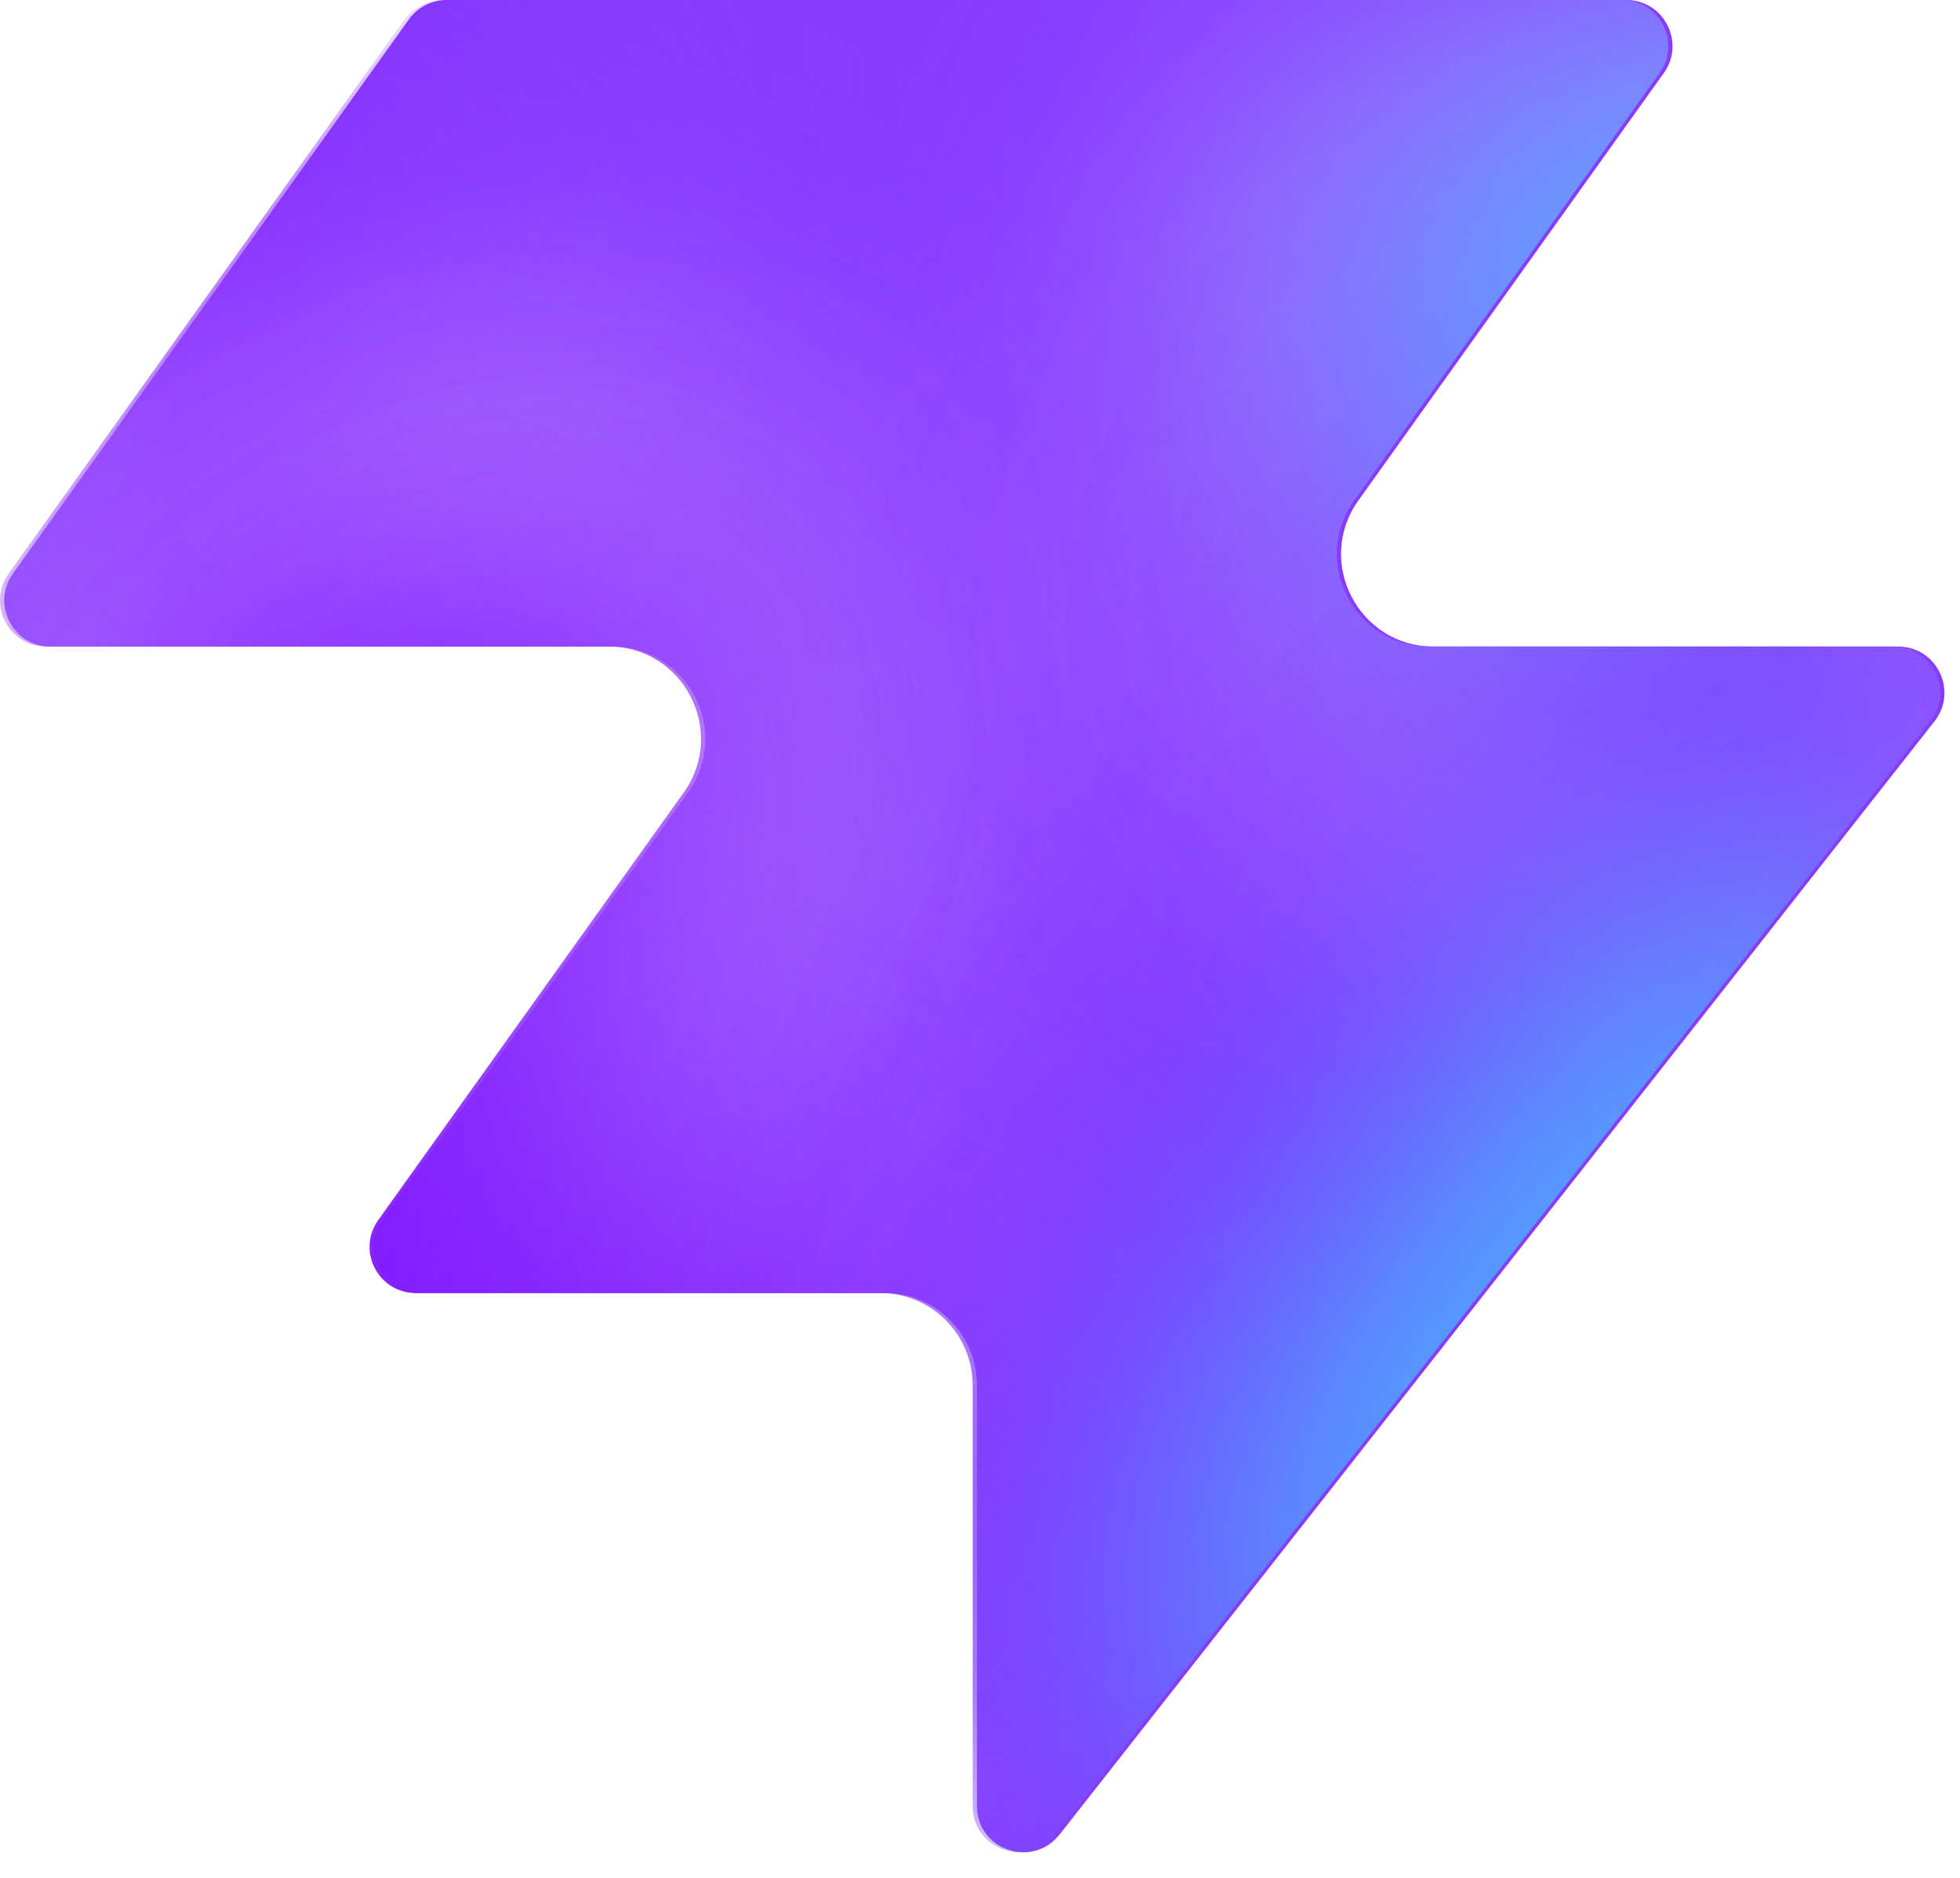
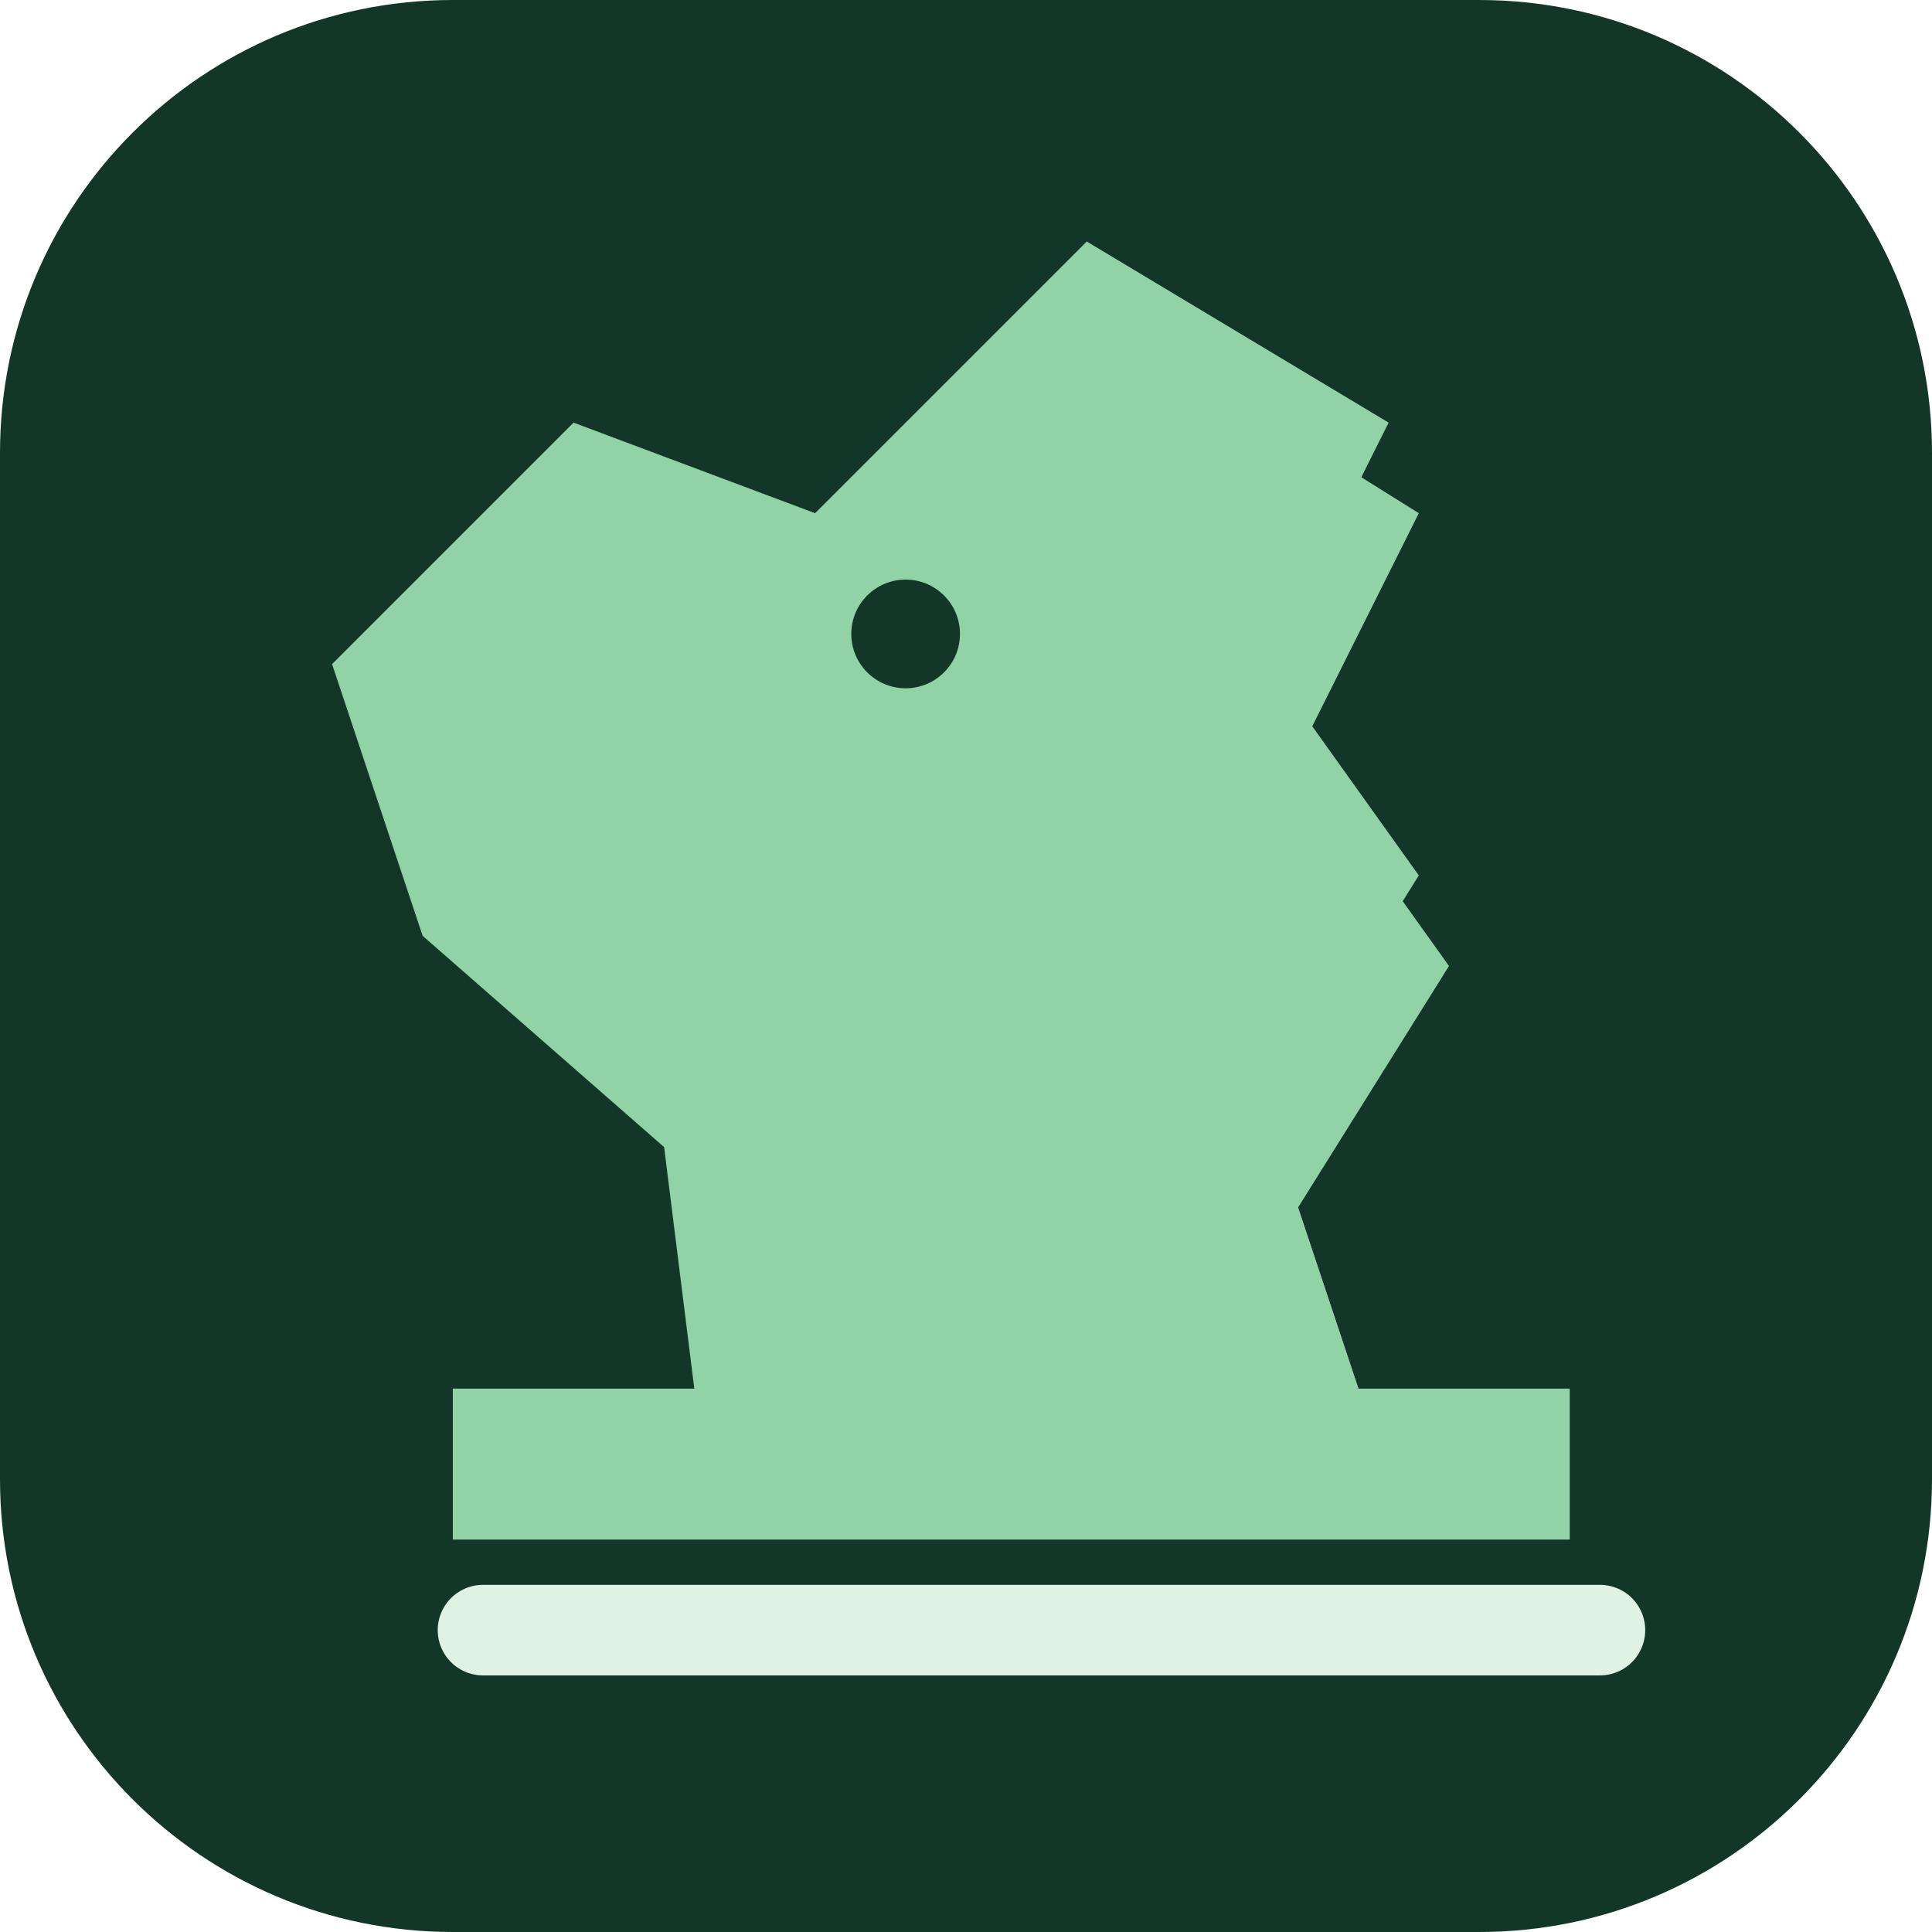
- <svg xmlns="http://www.w3.org/2000/svg" width="48" height="46" fill="none" viewBox="0 0 48 46">
-   <path fill="#863bff" d="M25.946 44.938c-.664.845-2.021.375-2.021-.698V33.937a2.26 2.26 0 0 0-2.262-2.262H10.287c-.92 0-1.456-1.04-.92-1.788l7.48-10.471c1.07-1.497 0-3.578-1.842-3.578H1.237c-.92 0-1.456-1.04-.92-1.788L10.013.474c.214-.297.556-.474.92-.474h28.894c.92 0 1.456 1.04.92 1.788l-7.48 10.471c-1.07 1.498 0 3.579 1.842 3.579h11.377c.943 0 1.473 1.088.89 1.83L25.947 44.94z" style="fill:#863bff;fill:color(display-p3 .525 .23 1);fill-opacity:1" />
-   <mask id="a" width="48" height="46" x="0" y="0" maskUnits="userSpaceOnUse" style="mask-type:alpha">
-     <path fill="#000" d="M25.842 44.938c-.664.844-2.021.375-2.021-.698V33.937a2.26 2.26 0 0 0-2.262-2.262H10.183c-.92 0-1.456-1.04-.92-1.788l7.48-10.471c1.07-1.498 0-3.579-1.842-3.579H1.133c-.92 0-1.456-1.04-.92-1.787L9.91.473c.214-.297.556-.474.92-.474h28.894c.92 0 1.456 1.04.92 1.788l-7.48 10.471c-1.07 1.498 0 3.578 1.842 3.578h11.377c.943 0 1.473 1.088.89 1.832L25.843 44.94z" style="fill:#000;fill-opacity:1" />
-   </mask>
-   <g mask="url(#a)">
-     <g filter="url(#b)">
-       <ellipse cx="5.508" cy="14.704" fill="#ede6ff" rx="5.508" ry="14.704" style="fill:#ede6ff;fill:color(display-p3 .927 .903 1);fill-opacity:1" transform="matrix(.00324 1 1 -.00324 -4.47 31.516)" />
-     </g>
-     <g filter="url(#c)">
-       <ellipse cx="10.399" cy="29.851" fill="#ede6ff" rx="10.399" ry="29.851" style="fill:#ede6ff;fill:color(display-p3 .927 .903 1);fill-opacity:1" transform="matrix(.00324 1 1 -.00324 -39.328 7.883)" />
-     </g>
-     <g filter="url(#d)">
-       <ellipse cx="5.508" cy="30.487" fill="#7e14ff" rx="5.508" ry="30.487" style="fill:#7e14ff;fill:color(display-p3 .492 .077 1);fill-opacity:1" transform="rotate(89.814 -25.913 -14.639)scale(1 -1)" />
-     </g>
-     <g filter="url(#e)">
-       <ellipse cx="5.508" cy="30.599" fill="#7e14ff" rx="5.508" ry="30.599" style="fill:#7e14ff;fill:color(display-p3 .492 .077 1);fill-opacity:1" transform="rotate(89.814 -32.644 -3.334)scale(1 -1)" />
-     </g>
-     <g filter="url(#f)">
-       <ellipse cx="5.508" cy="30.599" fill="#7e14ff" rx="5.508" ry="30.599" style="fill:#7e14ff;fill:color(display-p3 .492 .077 1);fill-opacity:1" transform="matrix(.00324 1 1 -.00324 -34.34 30.47)" />
-     </g>
-     <g filter="url(#g)">
-       <ellipse cx="14.072" cy="22.078" fill="#ede6ff" rx="14.072" ry="22.078" style="fill:#ede6ff;fill:color(display-p3 .927 .903 1);fill-opacity:1" transform="rotate(93.35 24.506 48.493)scale(-1 1)" />
-     </g>
-     <g filter="url(#h)">
-       <ellipse cx="3.47" cy="21.501" fill="#7e14ff" rx="3.47" ry="21.501" style="fill:#7e14ff;fill:color(display-p3 .492 .077 1);fill-opacity:1" transform="rotate(89.009 28.708 47.59)scale(-1 1)" />
-     </g>
-     <g filter="url(#i)">
-       <ellipse cx="3.47" cy="21.501" fill="#7e14ff" rx="3.47" ry="21.501" style="fill:#7e14ff;fill:color(display-p3 .492 .077 1);fill-opacity:1" transform="rotate(89.009 28.708 47.59)scale(-1 1)" />
-     </g>
-     <g filter="url(#j)">
-       <ellipse cx=".387" cy="8.972" fill="#7e14ff" rx="4.407" ry="29.108" style="fill:#7e14ff;fill:color(display-p3 .492 .077 1);fill-opacity:1" transform="rotate(39.51 .387 8.972)" />
-     </g>
-     <g filter="url(#k)">
-       <ellipse cx="47.523" cy="-6.092" fill="#7e14ff" rx="4.407" ry="29.108" style="fill:#7e14ff;fill:color(display-p3 .492 .077 1);fill-opacity:1" transform="rotate(37.892 47.523 -6.092)" />
-     </g>
-     <g filter="url(#l)">
-       <ellipse cx="41.412" cy="6.333" fill="#47bfff" rx="5.971" ry="9.665" style="fill:#47bfff;fill:color(display-p3 .28 .748 1);fill-opacity:1" transform="rotate(37.892 41.412 6.333)" />
-     </g>
-     <g filter="url(#m)">
-       <ellipse cx="-1.879" cy="38.332" fill="#7e14ff" rx="4.407" ry="29.108" style="fill:#7e14ff;fill:color(display-p3 .492 .077 1);fill-opacity:1" transform="rotate(37.892 -1.88 38.332)" />
-     </g>
-     <g filter="url(#n)">
-       <ellipse cx="-1.879" cy="38.332" fill="#7e14ff" rx="4.407" ry="29.108" style="fill:#7e14ff;fill:color(display-p3 .492 .077 1);fill-opacity:1" transform="rotate(37.892 -1.88 38.332)" />
-     </g>
-     <g filter="url(#o)">
-       <ellipse cx="35.651" cy="29.907" fill="#7e14ff" rx="4.407" ry="29.108" style="fill:#7e14ff;fill:color(display-p3 .492 .077 1);fill-opacity:1" transform="rotate(37.892 35.651 29.907)" />
-     </g>
-     <g filter="url(#p)">
-       <ellipse cx="38.418" cy="32.4" fill="#47bfff" rx="5.971" ry="15.297" style="fill:#47bfff;fill:color(display-p3 .28 .748 1);fill-opacity:1" transform="rotate(37.892 38.418 32.4)" />
-     </g>
-   </g>
-   <defs>
-     <filter id="b" width="60.045" height="41.654" x="-19.77" y="16.149" color-interpolation-filters="sRGB" filterUnits="userSpaceOnUse">
-       <feFlood flood-opacity="0" result="BackgroundImageFix" />
-       <feBlend in="SourceGraphic" in2="BackgroundImageFix" result="shape" />
-       <feGaussianBlur result="effect1_foregroundBlur_2002_17158" stdDeviation="7.659" />
-     </filter>
-     <filter id="c" width="90.34" height="51.437" x="-54.613" y="-7.533" color-interpolation-filters="sRGB" filterUnits="userSpaceOnUse">
-       <feFlood flood-opacity="0" result="BackgroundImageFix" />
-       <feBlend in="SourceGraphic" in2="BackgroundImageFix" result="shape" />
-       <feGaussianBlur result="effect1_foregroundBlur_2002_17158" stdDeviation="7.659" />
-     </filter>
-     <filter id="d" width="79.355" height="29.4" x="-49.64" y="2.03" color-interpolation-filters="sRGB" filterUnits="userSpaceOnUse">
-       <feFlood flood-opacity="0" result="BackgroundImageFix" />
-       <feBlend in="SourceGraphic" in2="BackgroundImageFix" result="shape" />
-       <feGaussianBlur result="effect1_foregroundBlur_2002_17158" stdDeviation="4.596" />
-     </filter>
-     <filter id="e" width="79.579" height="29.4" x="-45.045" y="20.029" color-interpolation-filters="sRGB" filterUnits="userSpaceOnUse">
-       <feFlood flood-opacity="0" result="BackgroundImageFix" />
-       <feBlend in="SourceGraphic" in2="BackgroundImageFix" result="shape" />
-       <feGaussianBlur result="effect1_foregroundBlur_2002_17158" stdDeviation="4.596" />
-     </filter>
-     <filter id="f" width="79.579" height="29.4" x="-43.513" y="21.178" color-interpolation-filters="sRGB" filterUnits="userSpaceOnUse">
-       <feFlood flood-opacity="0" result="BackgroundImageFix" />
-       <feBlend in="SourceGraphic" in2="BackgroundImageFix" result="shape" />
-       <feGaussianBlur result="effect1_foregroundBlur_2002_17158" stdDeviation="4.596" />
-     </filter>
-     <filter id="g" width="74.749" height="58.852" x="15.756" y="-17.901" color-interpolation-filters="sRGB" filterUnits="userSpaceOnUse">
-       <feFlood flood-opacity="0" result="BackgroundImageFix" />
-       <feBlend in="SourceGraphic" in2="BackgroundImageFix" result="shape" />
-       <feGaussianBlur result="effect1_foregroundBlur_2002_17158" stdDeviation="7.659" />
-     </filter>
-     <filter id="h" width="61.377" height="25.362" x="23.548" y="2.284" color-interpolation-filters="sRGB" filterUnits="userSpaceOnUse">
-       <feFlood flood-opacity="0" result="BackgroundImageFix" />
-       <feBlend in="SourceGraphic" in2="BackgroundImageFix" result="shape" />
-       <feGaussianBlur result="effect1_foregroundBlur_2002_17158" stdDeviation="4.596" />
-     </filter>
-     <filter id="i" width="61.377" height="25.362" x="23.548" y="2.284" color-interpolation-filters="sRGB" filterUnits="userSpaceOnUse">
-       <feFlood flood-opacity="0" result="BackgroundImageFix" />
-       <feBlend in="SourceGraphic" in2="BackgroundImageFix" result="shape" />
-       <feGaussianBlur result="effect1_foregroundBlur_2002_17158" stdDeviation="4.596" />
-     </filter>
-     <filter id="j" width="56.045" height="63.649" x="-27.636" y="-22.853" color-interpolation-filters="sRGB" filterUnits="userSpaceOnUse">
-       <feFlood flood-opacity="0" result="BackgroundImageFix" />
-       <feBlend in="SourceGraphic" in2="BackgroundImageFix" result="shape" />
-       <feGaussianBlur result="effect1_foregroundBlur_2002_17158" stdDeviation="4.596" />
-     </filter>
-     <filter id="k" width="54.814" height="64.646" x="20.116" y="-38.415" color-interpolation-filters="sRGB" filterUnits="userSpaceOnUse">
-       <feFlood flood-opacity="0" result="BackgroundImageFix" />
-       <feBlend in="SourceGraphic" in2="BackgroundImageFix" result="shape" />
-       <feGaussianBlur result="effect1_foregroundBlur_2002_17158" stdDeviation="4.596" />
-     </filter>
-     <filter id="l" width="33.541" height="35.313" x="24.641" y="-11.323" color-interpolation-filters="sRGB" filterUnits="userSpaceOnUse">
-       <feFlood flood-opacity="0" result="BackgroundImageFix" />
-       <feBlend in="SourceGraphic" in2="BackgroundImageFix" result="shape" />
-       <feGaussianBlur result="effect1_foregroundBlur_2002_17158" stdDeviation="4.596" />
-     </filter>
-     <filter id="m" width="54.814" height="64.646" x="-29.286" y="6.009" color-interpolation-filters="sRGB" filterUnits="userSpaceOnUse">
-       <feFlood flood-opacity="0" result="BackgroundImageFix" />
-       <feBlend in="SourceGraphic" in2="BackgroundImageFix" result="shape" />
-       <feGaussianBlur result="effect1_foregroundBlur_2002_17158" stdDeviation="4.596" />
-     </filter>
-     <filter id="n" width="54.814" height="64.646" x="-29.286" y="6.009" color-interpolation-filters="sRGB" filterUnits="userSpaceOnUse">
-       <feFlood flood-opacity="0" result="BackgroundImageFix" />
-       <feBlend in="SourceGraphic" in2="BackgroundImageFix" result="shape" />
-       <feGaussianBlur result="effect1_foregroundBlur_2002_17158" stdDeviation="4.596" />
-     </filter>
-     <filter id="o" width="54.814" height="64.646" x="8.244" y="-2.416" color-interpolation-filters="sRGB" filterUnits="userSpaceOnUse">
-       <feFlood flood-opacity="0" result="BackgroundImageFix" />
-       <feBlend in="SourceGraphic" in2="BackgroundImageFix" result="shape" />
-       <feGaussianBlur result="effect1_foregroundBlur_2002_17158" stdDeviation="4.596" />
-     </filter>
-     <filter id="p" width="39.409" height="43.623" x="18.713" y="10.588" color-interpolation-filters="sRGB" filterUnits="userSpaceOnUse">
-       <feFlood flood-opacity="0" result="BackgroundImageFix" />
-       <feBlend in="SourceGraphic" in2="BackgroundImageFix" result="shape" />
-       <feGaussianBlur result="effect1_foregroundBlur_2002_17158" stdDeviation="4.596" />
-     </filter>
-   </defs>
+ <svg xmlns="http://www.w3.org/2000/svg" viewBox="0 0 64 64">
+   <rect width="64" height="64" rx="15" fill="#123729" />
+   <path d="M15 51h37v-5h-7l-3-9 5-8-5-7 4-8-10-6-9 9-8-3-8 8 3 9 8 7 1 8h-8z" fill="#91d2a6" />
+   <path d="m22 18 8 3 9-9 8 5-4 8 5 7-5 8 2 6H24l2-9-8-7-3-8z" fill="#91d2a6" />
+   <circle cx="30" cy="21" r="1.8" fill="#123729" />
+   <path d="M16 54h37" stroke="#dff2e4" stroke-linecap="round" stroke-width="3" />
</svg>
